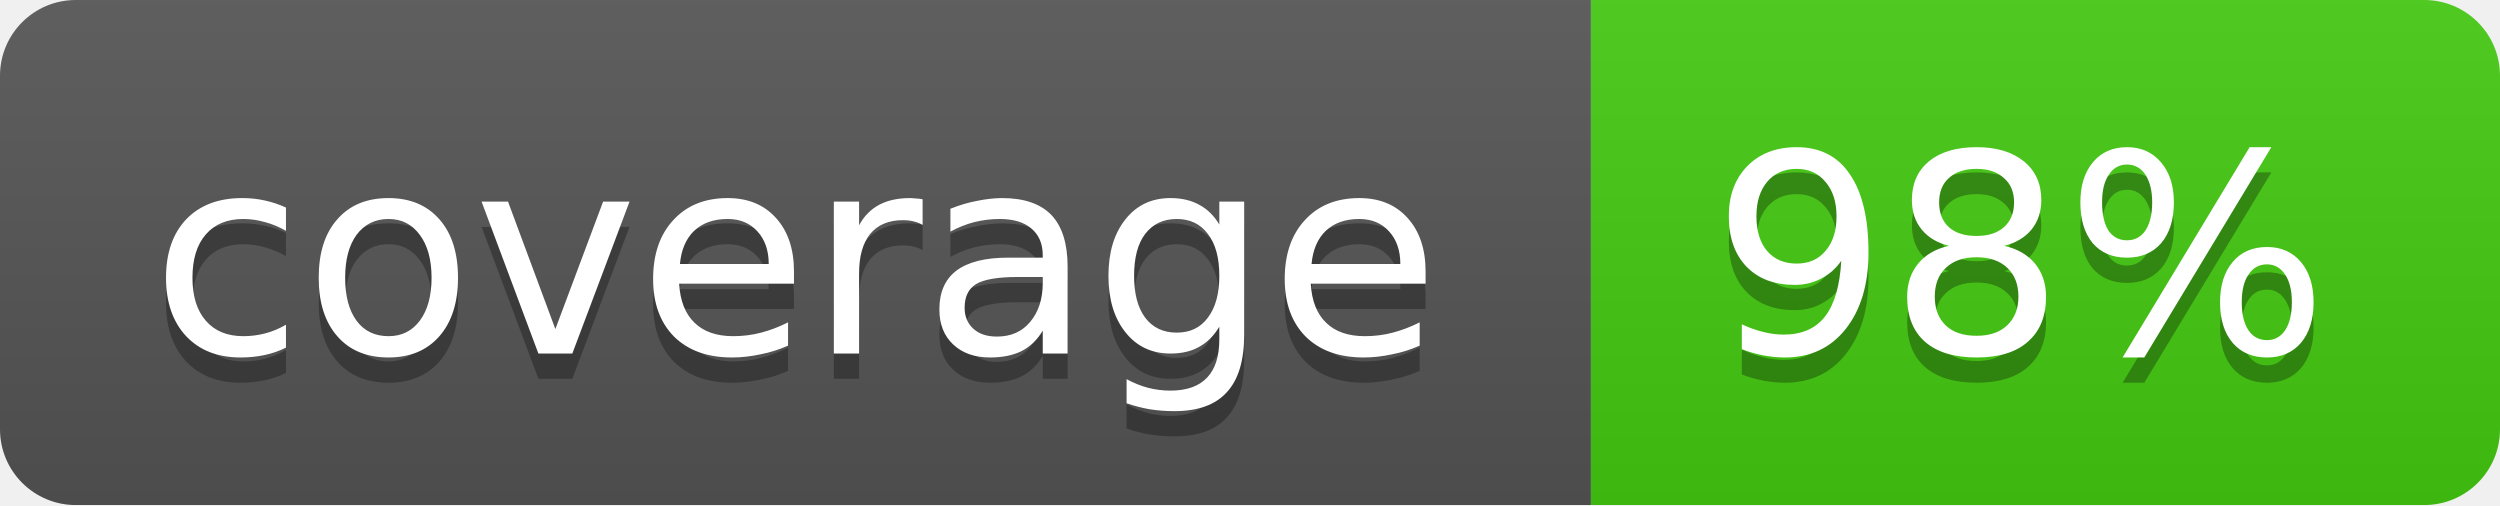
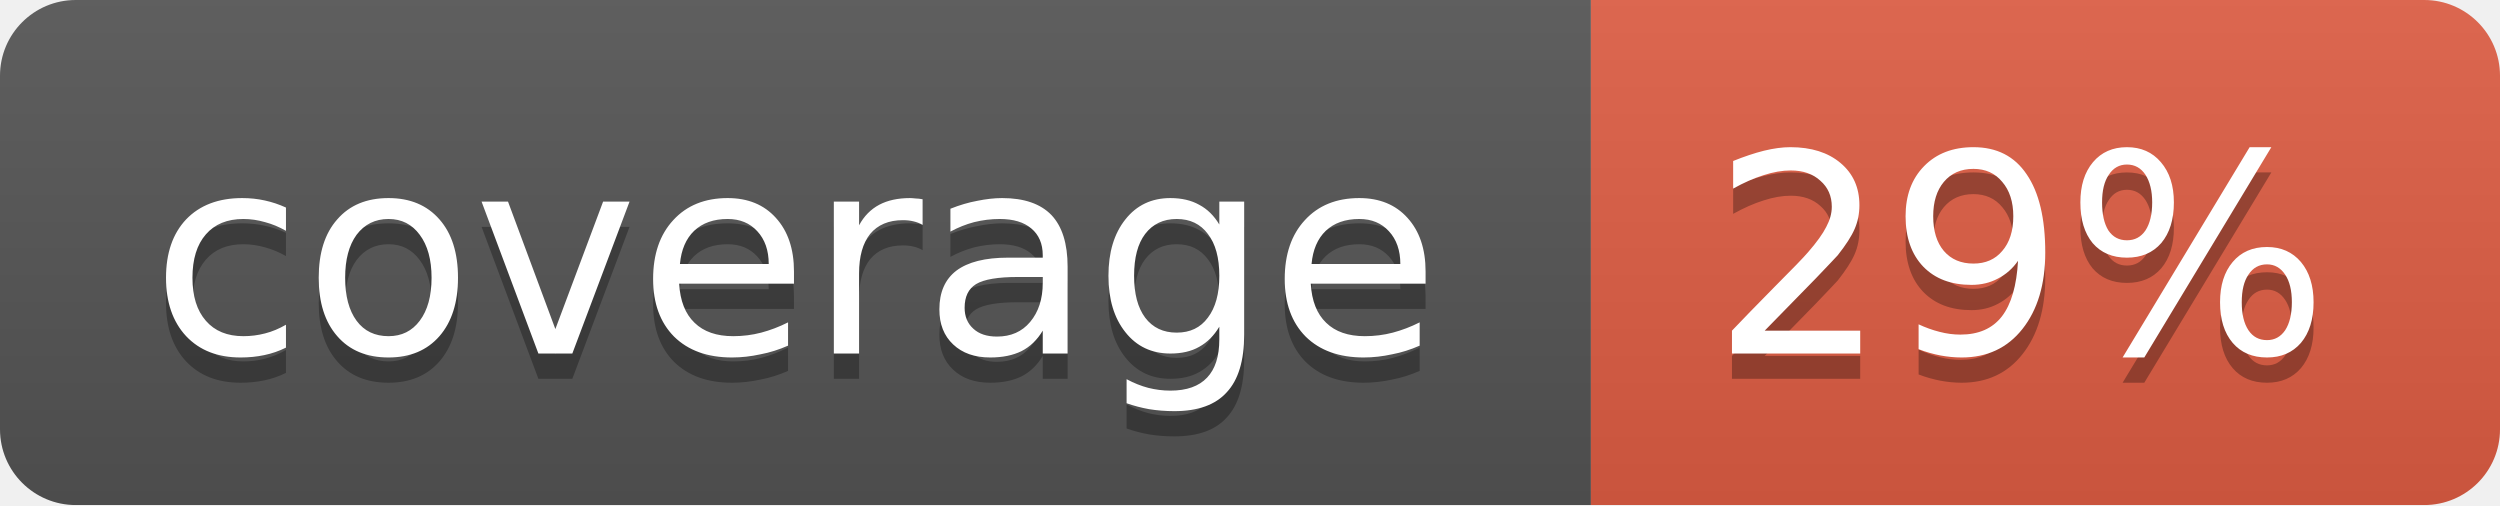
<svg xmlns="http://www.w3.org/2000/svg" width="99" height="20">
  <linearGradient id="b" x2="0" y2="100%">
    <stop offset="0" stop-color="#bbb" stop-opacity=".1" />
    <stop offset="1" stop-opacity=".1" />
  </linearGradient>
  <mask id="a">
    <rect width="99" height="20" rx="3" fill="#fff" />
  </mask>
  <g mask="url(#a)">
    <path fill="#555" d="M0 0h63v20H0z" />
-     <path fill="#4c1" d="M63 0h36v20H63z" />
+     <path fill="#e05d44" d="M63 0h36v20H63z" />
    <path fill="url(#b)" d="M0 0h99v20H0z" />
  </g>
  <g fill="#fff" text-anchor="middle" font-family="DejaVu Sans,Verdana,Geneva,sans-serif" font-size="11">
    <text x="31.5" y="15" fill="#010101" fill-opacity=".3">coverage</text>
    <text x="31.5" y="14">coverage</text>
-     <text x="80" y="15" fill="#010101" fill-opacity=".3">98%</text>
-     <text x="80" y="14">98%</text>
+     <text x="80" y="15" fill="#010101" fill-opacity=".3">29%</text>
+     <text x="80" y="14">29%</text>
  </g>
</svg>
